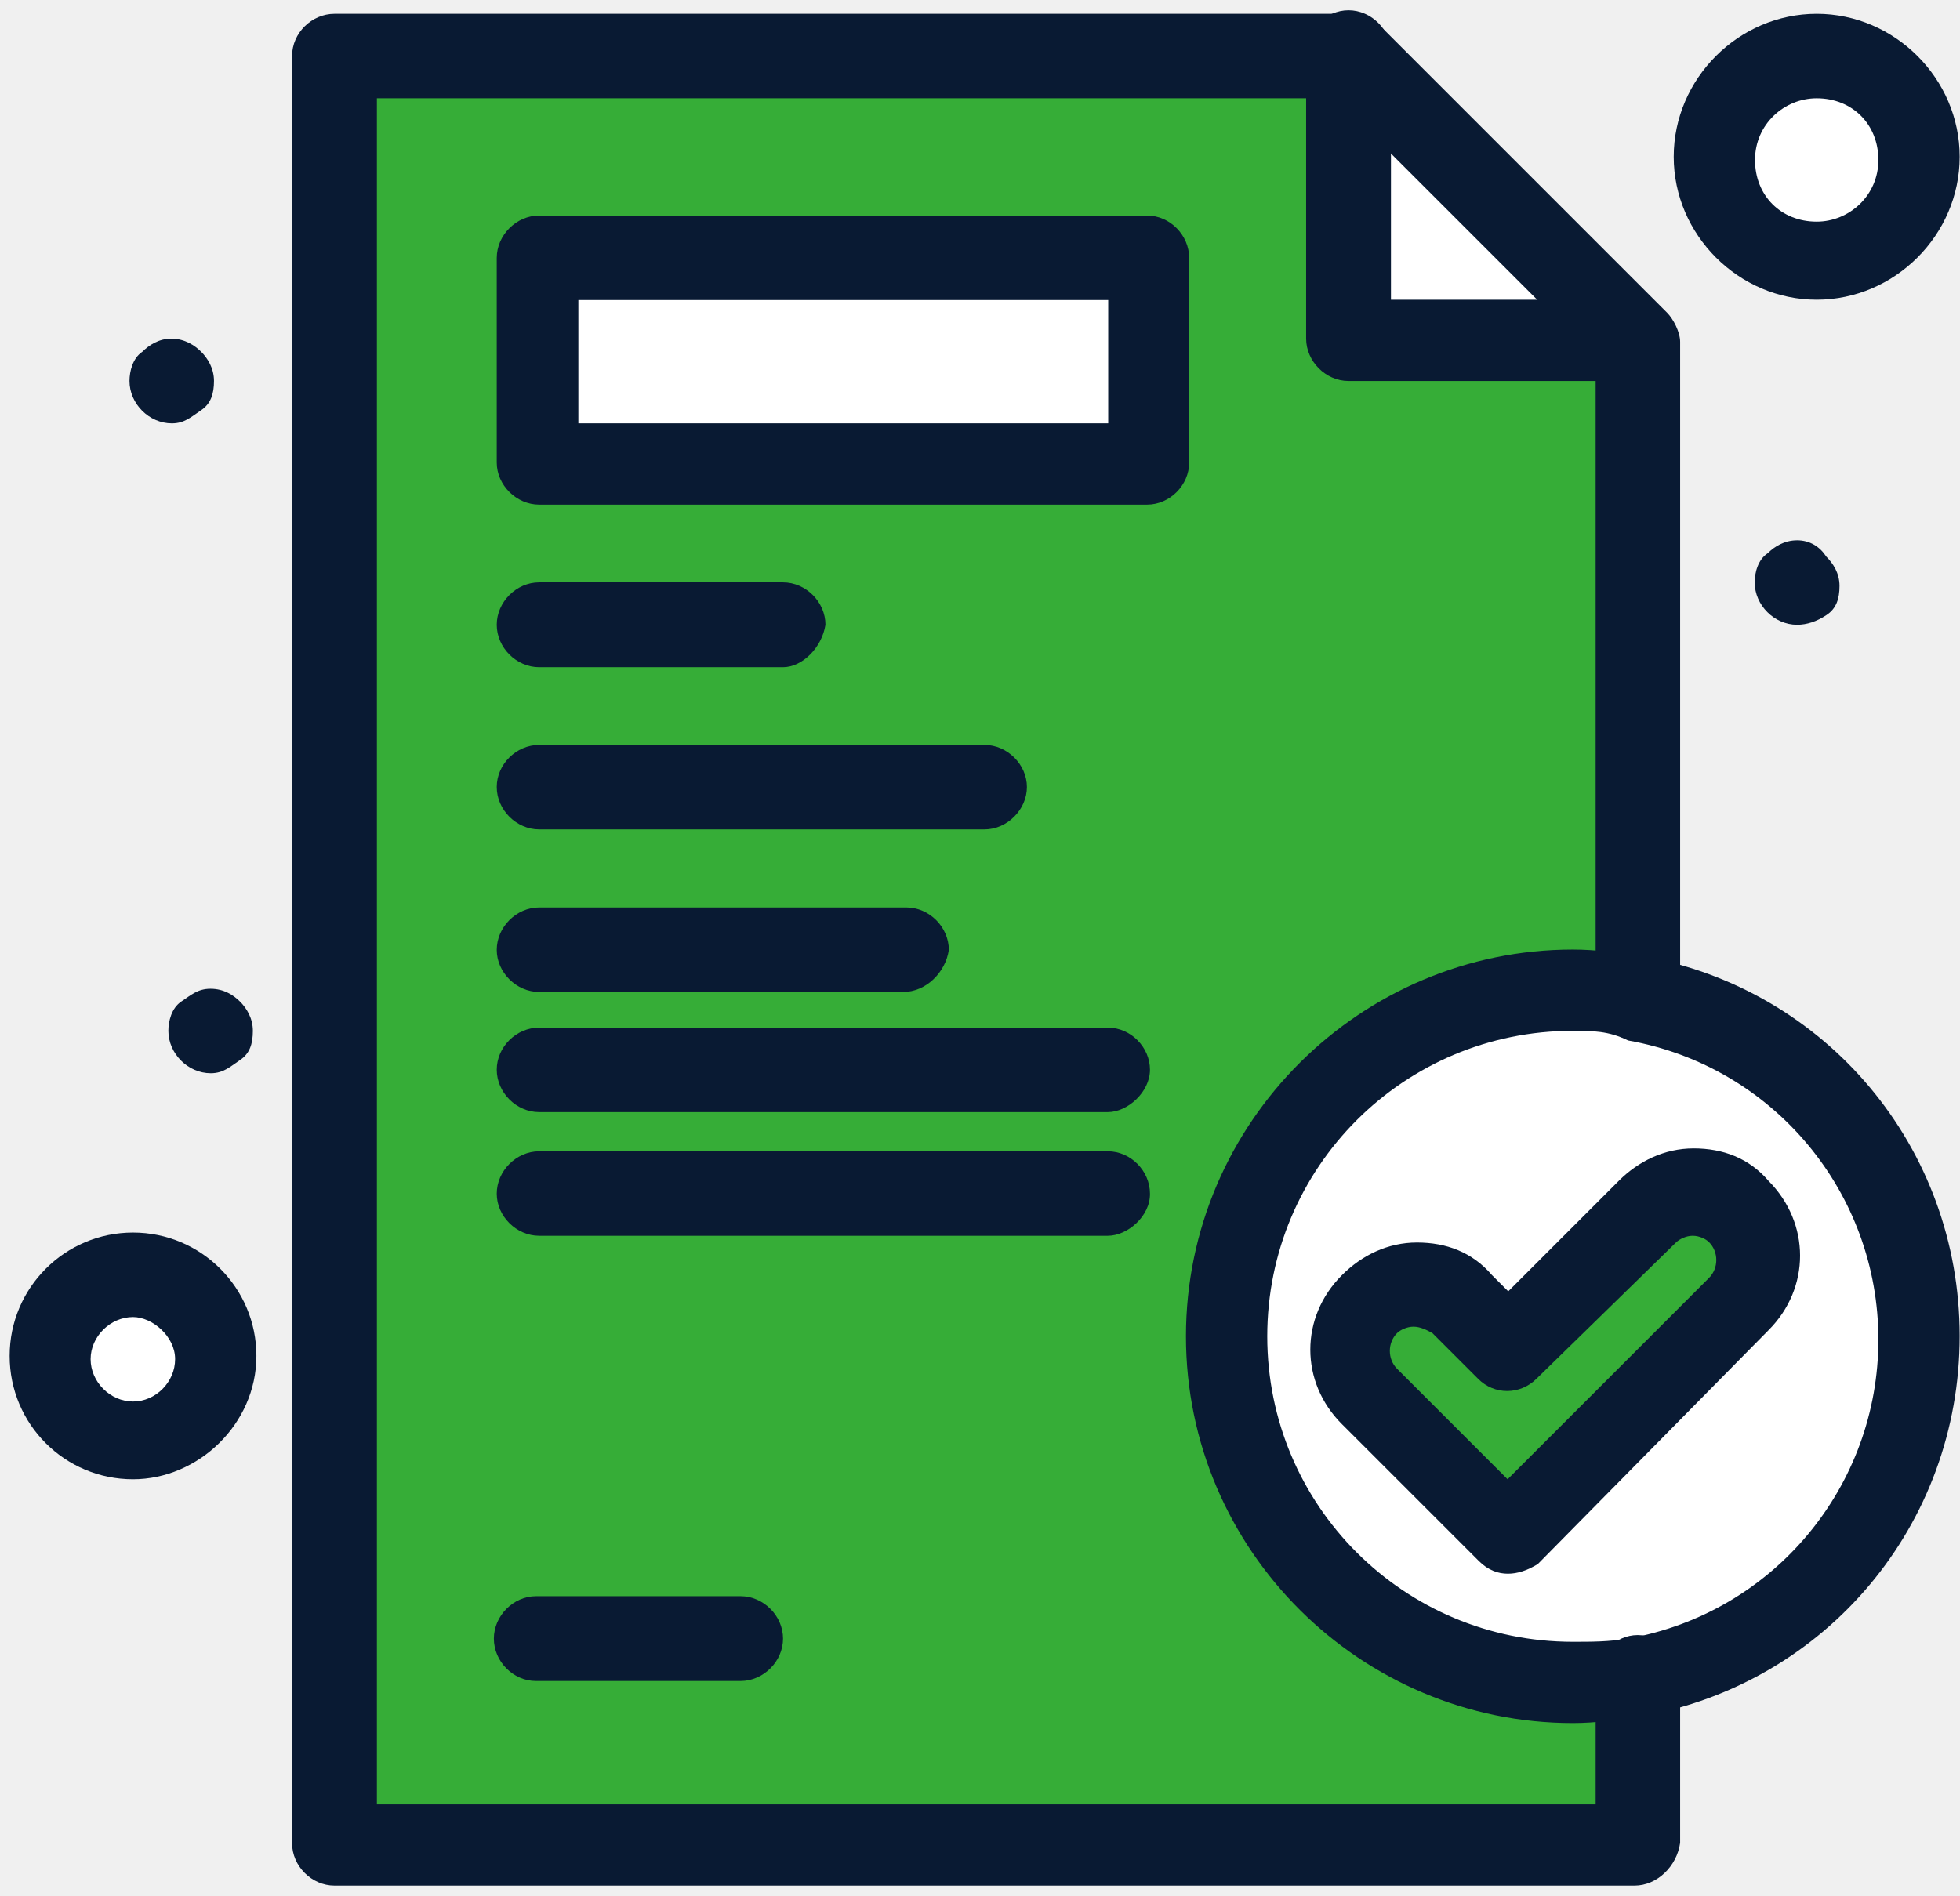
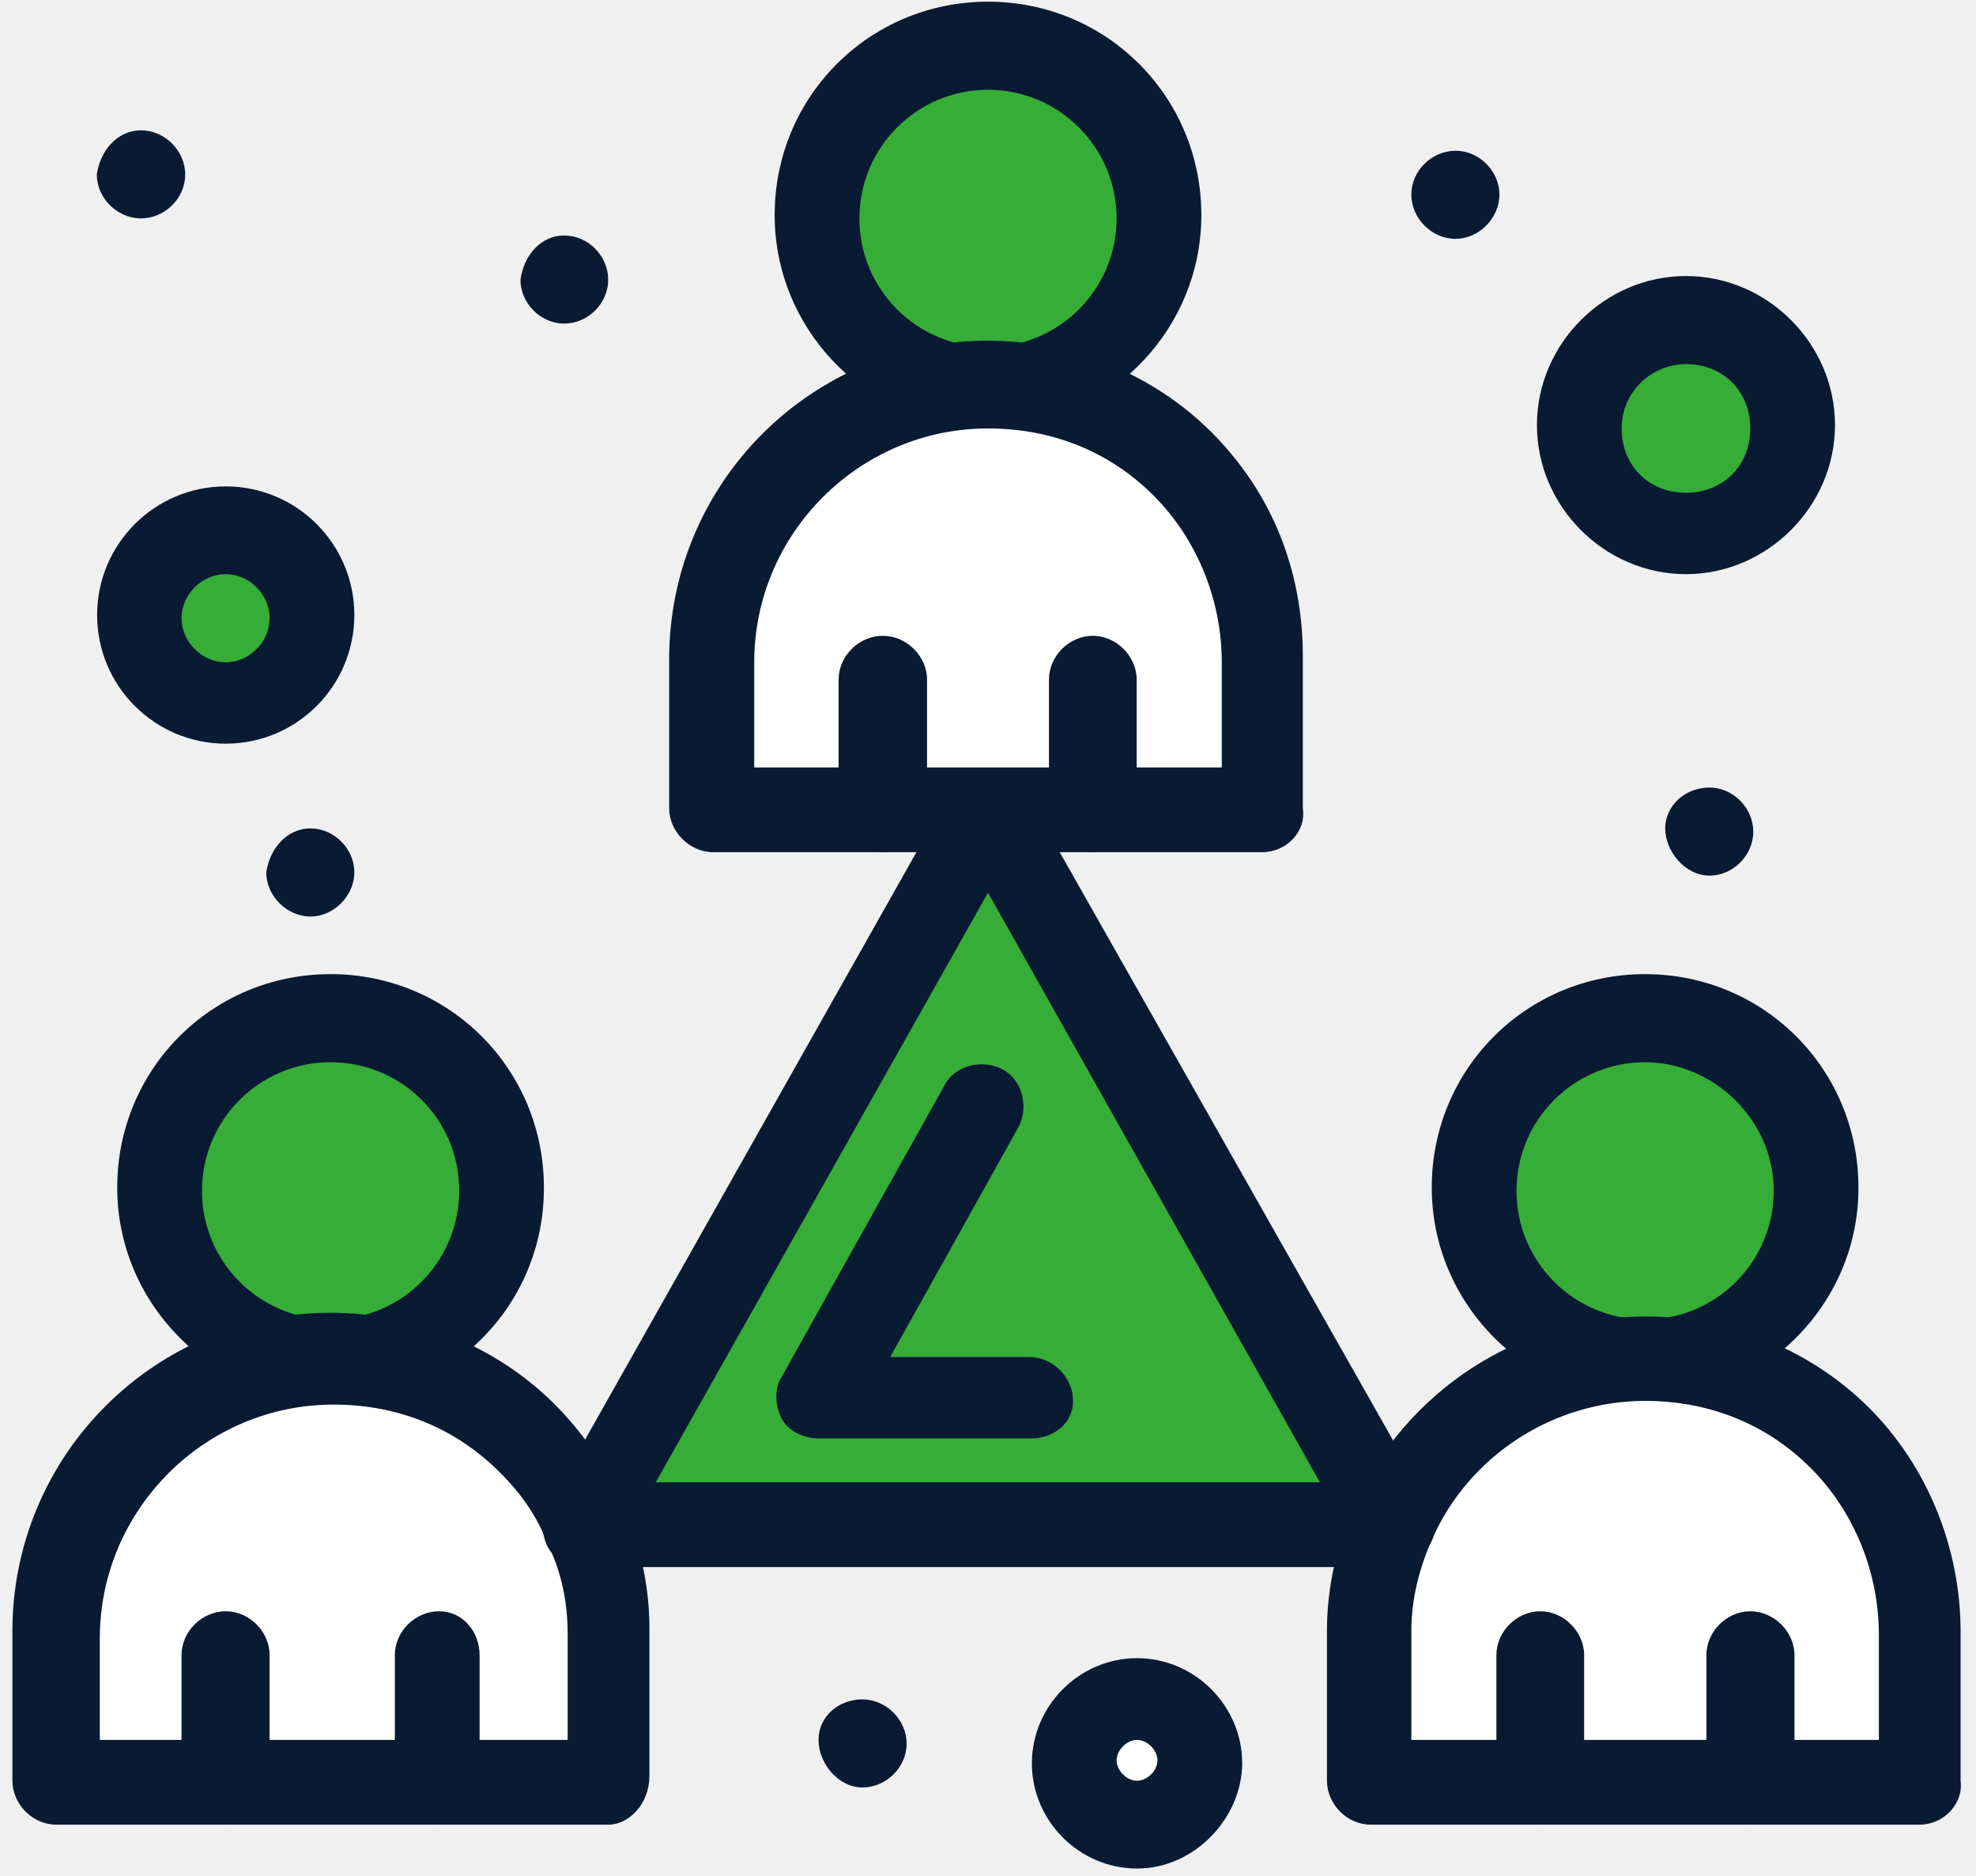
- <svg xmlns="http://www.w3.org/2000/svg" width="61" height="59" viewBox="0 0 61 59" fill="none">
-   <path d="M50.16 30.98C49.55 30.88 48.95 30.78 48.24 30.78C42.27 30.78 37.52 35.64 37.52 41.5C37.52 47.37 42.38 52.22 48.24 52.22C48.85 52.22 49.56 52.12 50.16 52.02C55.22 51.11 58.96 46.76 58.96 41.4C58.96 36.04 55.22 31.89 50.16 30.98Z" fill="white" />
-   <path d="M41.36 10.65V1.75H9.7V57.39H50.16V52.13C49.55 52.23 48.95 52.33 48.24 52.33C42.27 52.33 37.52 47.47 37.52 41.61C37.52 35.74 42.38 30.89 48.24 30.89C48.85 30.89 49.56 30.99 50.16 31.09V25.43V10.66H41.36V10.65Z" fill="#36AD37" />
-   <path d="M35.09 8.12H16.07V14.49H35.09V8.12Z" fill="white" />
-   <path d="M41.36 1.75C44.8 5.19 46.72 7.11 50.26 10.65H41.36V1.75Z" fill="white" />
-   <path d="M3.43 39.68C4.83 39.68 5.96 40.81 5.96 42.21C5.96 43.61 4.83 44.74 3.43 44.74C2.03 44.74 0.9 43.61 0.9 42.21C0.9 40.81 2.03 39.68 3.43 39.68Z" fill="white" />
-   <path d="M55.83 1.75C57.56 1.75 58.97 3.15 58.97 4.89C58.97 6.62 57.57 8.03 55.83 8.03C54.1 8.03 52.69 6.63 52.69 4.89C52.69 3.15 54.09 1.75 55.83 1.75Z" fill="white" />
-   <path d="M44.8 40.59L46.22 42.01L50.47 37.76C51.28 36.95 52.49 36.95 53.3 37.76C54.11 38.57 54.11 39.78 53.3 40.59L49.05 44.84L46.22 47.77L43.39 44.94L41.97 43.52C41.16 42.71 41.16 41.5 41.97 40.69C42.68 39.78 43.99 39.78 44.8 40.59Z" fill="#36AD37" />
-   <path d="M56.84 17.33C57.04 17.53 57.25 17.83 57.25 18.24C57.25 18.64 57.15 18.95 56.84 19.15C56.54 19.35 56.23 19.45 55.93 19.45C55.22 19.45 54.61 18.84 54.61 18.13C54.61 17.83 54.71 17.42 55.02 17.22C55.22 17.02 55.53 16.82 55.93 16.82C56.33 16.82 56.64 17.02 56.84 17.33Z" fill="#091A33" />
-   <path d="M7.47 31.18C7.67 31.38 7.87 31.69 7.87 32.09C7.87 32.5 7.77 32.8 7.47 33C7.17 33.2 6.96 33.41 6.56 33.41C5.85 33.41 5.24 32.8 5.24 32.09C5.24 31.79 5.34 31.38 5.64 31.18C5.94 30.98 6.15 30.78 6.55 30.78C6.97 30.78 7.27 30.98 7.47 31.18Z" fill="#091A33" />
-   <path d="M6.26 10.95C6.46 11.15 6.66 11.46 6.66 11.86C6.66 12.26 6.56 12.57 6.26 12.77C5.96 12.97 5.75 13.18 5.35 13.18C4.64 13.18 4.03 12.57 4.03 11.86C4.03 11.56 4.13 11.15 4.43 10.95C4.63 10.75 4.94 10.54 5.34 10.54C5.76 10.55 6.06 10.75 6.26 10.95Z" fill="#091A33" />
-   <path d="M50.87 11.86H41.97C41.26 11.86 40.65 11.25 40.65 10.54V1.64C40.65 0.93 41.26 0.32 41.97 0.32C42.68 0.32 43.29 0.93 43.29 1.64V9.33H50.88C51.59 9.33 52.19 9.94 52.19 10.65C52.19 11.26 51.58 11.86 50.87 11.86Z" fill="#091A33" />
-   <path d="M50.87 58.7H10.41C9.7 58.7 9.09 58.09 9.09 57.38V1.74C9.09 1.03 9.7 0.43 10.41 0.43H42.07C42.37 0.43 42.68 0.53 42.98 0.83L51.88 9.73C52.08 9.93 52.29 10.34 52.29 10.64V31.07C52.29 31.78 51.68 32.39 50.97 32.39C50.26 32.39 49.66 31.78 49.66 31.18V11.15L41.57 3.06H11.73V56.17H49.66V52.22C49.66 51.51 50.27 50.9 50.97 50.9C51.67 50.9 52.29 51.51 52.29 52.11V57.37C52.19 58.09 51.58 58.7 50.87 58.7Z" fill="#091A33" />
-   <path d="M46.93 48.99C46.63 48.99 46.32 48.89 46.02 48.59L41.77 44.34C40.45 43.03 40.45 41 41.77 39.69C42.38 39.08 43.19 38.68 44.1 38.68C45.01 38.68 45.82 38.98 46.43 39.69L46.94 40.2L50.38 36.76C50.99 36.15 51.8 35.75 52.71 35.75C53.62 35.75 54.43 36.05 55.04 36.76C56.35 38.08 56.35 40.1 55.04 41.41L47.86 48.69C47.53 48.89 47.23 48.99 46.93 48.99ZM43.99 41.3C43.79 41.3 43.58 41.4 43.48 41.5C43.18 41.8 43.18 42.31 43.48 42.61L46.92 46.05L53.19 39.78C53.49 39.48 53.49 38.97 53.19 38.67C53.09 38.57 52.89 38.47 52.68 38.47C52.48 38.47 52.28 38.57 52.17 38.67L47.82 42.92C47.31 43.43 46.5 43.43 46 42.92L44.58 41.5C44.4 41.4 44.2 41.3 43.99 41.3Z" fill="#091A33" />
-   <path d="M48.95 53.64C42.37 53.64 36.91 48.28 36.91 41.6C36.91 34.92 42.37 29.56 48.95 29.56C49.66 29.56 50.37 29.66 51.08 29.76C56.85 30.77 60.99 35.73 60.99 41.59C60.99 47.46 56.84 52.41 51.08 53.43C50.37 53.54 49.66 53.64 48.95 53.64ZM48.95 32.09C43.69 32.09 39.44 36.34 39.44 41.6C39.44 46.86 43.69 51.11 48.95 51.11C49.56 51.11 50.06 51.11 50.67 51.01C55.22 50.2 58.46 46.26 58.46 41.7C58.46 37.15 55.22 33.2 50.67 32.39C50.06 32.09 49.56 32.09 48.95 32.09Z" fill="#091A33" />
-   <path d="M35.7 15.71H16.78C16.07 15.71 15.46 15.1 15.46 14.4V8.03C15.46 7.32 16.07 6.71 16.78 6.71H35.7C36.41 6.71 37.01 7.32 37.01 8.03V14.4C37.01 15.1 36.41 15.71 35.7 15.71ZM18 13.18H34.49V9.34H18V13.18Z" fill="#091A33" />
-   <path d="M24.37 20.77H16.78C16.07 20.77 15.46 20.16 15.46 19.45C15.46 18.74 16.07 18.13 16.78 18.13H24.37C25.08 18.13 25.69 18.74 25.69 19.45C25.58 20.16 24.97 20.77 24.37 20.77Z" fill="#091A33" />
-   <path d="M30.64 25.82H16.78C16.07 25.82 15.46 25.21 15.46 24.5C15.46 23.79 16.07 23.19 16.78 23.19H30.64C31.35 23.19 31.96 23.8 31.96 24.5C31.96 25.2 31.35 25.82 30.64 25.82Z" fill="#091A33" />
-   <path d="M28.11 30.88H16.78C16.07 30.88 15.46 30.27 15.46 29.57C15.46 28.86 16.07 28.25 16.78 28.25H28.21C28.92 28.25 29.53 28.86 29.53 29.57C29.43 30.27 28.82 30.88 28.11 30.88Z" fill="#091A33" />
-   <path d="M34.48 34.62H16.78C16.07 34.62 15.46 34.01 15.46 33.3C15.46 32.59 16.07 31.99 16.78 31.99H34.48C35.19 31.99 35.79 32.6 35.79 33.3C35.79 34 35.09 34.62 34.48 34.62Z" fill="#091A33" />
-   <path d="M34.48 38.47H16.78C16.07 38.47 15.46 37.86 15.46 37.16C15.46 36.45 16.07 35.84 16.78 35.84H34.48C35.19 35.84 35.79 36.45 35.79 37.16C35.8 37.86 35.09 38.47 34.48 38.47Z" fill="#091A33" />
-   <path d="M23.05 52.33H16.68C15.97 52.33 15.37 51.72 15.37 51.01C15.37 50.3 15.98 49.69 16.68 49.69H23.05C23.76 49.69 24.37 50.3 24.37 51.01C24.37 51.72 23.76 52.33 23.05 52.33Z" fill="#091A33" />
-   <path d="M4.14 46.05C2.01 46.05 0.3 44.33 0.3 42.21C0.3 40.09 2.02 38.37 4.14 38.37C6.26 38.37 7.98 40.09 7.98 42.21C7.98 44.34 6.16 46.05 4.14 46.05ZM4.14 41C3.43 41 2.82 41.61 2.82 42.31C2.82 43.02 3.43 43.63 4.14 43.63C4.85 43.63 5.45 43.02 5.45 42.31C5.45 41.6 4.74 41 4.14 41Z" fill="#091A33" />
-   <path d="M56.54 9.33C54.11 9.33 52.09 7.31 52.09 4.88C52.09 2.45 54.11 0.43 56.54 0.43C58.97 0.43 60.99 2.45 60.99 4.88C60.99 7.31 58.97 9.33 56.54 9.33ZM56.54 3.06C55.53 3.06 54.62 3.87 54.62 4.98C54.62 6.09 55.43 6.9 56.54 6.9C57.55 6.9 58.46 6.09 58.46 4.98C58.46 3.87 57.65 3.06 56.54 3.06Z" fill="#091A33" />
+ <svg xmlns="http://www.w3.org/2000/svg" width="59" height="56" viewBox="0 0 59 56" fill="none">
+   <path d="M33.95 50.73C34.96 50.73 35.87 51.54 35.87 52.65C35.87 53.66 35.06 54.57 33.95 54.57C32.84 54.57 32.03 53.76 32.03 52.65C32.03 51.54 32.84 50.73 33.95 50.73Z" fill="white" />
+   <path d="M49.12 40.61C51.35 40.61 53.47 41.52 54.89 43.04C56.41 44.56 57.32 46.58 57.32 48.81V53.26H52.26H45.89H40.83V48.81C40.83 47.6 41.03 46.58 41.54 45.57C42.85 42.63 45.68 40.61 49.12 40.61Z" fill="white" />
+   <path d="M9.87 40.61C12.1 40.61 14.22 41.52 15.64 43.04C16.35 43.75 16.96 44.66 17.36 45.57C17.76 46.58 18.07 47.69 18.07 48.81V53.26H13.01H6.64H1.58V48.81C1.68 44.25 5.32 40.61 9.87 40.61Z" fill="white" />
+   <path d="M32.63 24.12H29.49H26.35H21.29V19.67C21.29 15.12 24.93 11.48 29.48 11.48C31.71 11.48 33.83 12.39 35.25 13.91C36.77 15.43 37.68 17.45 37.68 19.68V24.13H32.63V24.12Z" fill="white" />
+   <path d="M50.34 9.55C52.06 9.55 53.48 10.97 53.48 12.69C53.48 14.41 52.06 15.83 50.34 15.83C48.62 15.83 47.2 14.41 47.2 12.69C47.2 10.97 48.62 9.55 50.34 9.55Z" fill="#36AD37" />
+   <path d="M6.74 15.93C8.16 15.93 9.27 17.04 9.27 18.46C9.27 19.88 8.16 20.99 6.74 20.99C5.32 20.99 4.21 19.88 4.21 18.46C4.21 17.04 5.32 15.93 6.74 15.93Z" fill="#36AD37" />
+   <path d="M29.5 24.12L41.54 45.47H17.46L29.5 24.12Z" fill="#36AD37" />
+   <path d="M49.12 30.49C51.91 30.49 54.18 32.75 54.18 35.55C54.18 38.34 51.92 40.61 49.12 40.61C46.33 40.61 44.06 38.35 44.06 35.55C44.06 32.76 46.33 30.49 49.12 30.49Z" fill="#36AD37" />
+   <path d="M9.87 30.49C12.66 30.49 14.93 32.75 14.93 35.55C14.93 38.34 12.67 40.61 9.87 40.61C7.08 40.61 4.81 38.35 4.81 35.55C4.81 32.76 7.08 30.49 9.87 30.49Z" fill="#36AD37" />
+   <path d="M29.5 1.36C32.29 1.36 34.56 3.62 34.56 6.42C34.56 9.21 32.3 11.48 29.5 11.48C26.71 11.48 24.44 9.22 24.44 6.42C24.44 3.63 26.7 1.36 29.5 1.36Z" fill="#36AD37" />
+   <path d="M51.04 23.51C51.75 23.51 52.35 24.12 52.35 24.83C52.35 25.54 51.74 26.14 51.04 26.14C50.33 26.14 49.72 25.43 49.72 24.72C49.73 24.02 50.34 23.51 51.04 23.51Z" fill="#091A33" />
+   <path d="M43.46 4.5C44.17 4.5 44.77 5.11 44.77 5.81C44.77 6.51 44.16 7.13 43.46 7.13C42.75 7.13 42.14 6.52 42.14 5.81C42.14 5.1 42.75 4.5 43.46 4.5Z" fill="#091A33" />
+   <path d="M25.75 50.73C26.46 50.73 27.07 51.34 27.07 52.05C27.07 52.76 26.46 53.36 25.75 53.36C25.04 53.36 24.44 52.65 24.44 51.94C24.44 51.23 25.05 50.73 25.75 50.73Z" fill="#091A33" />
+   <path d="M16.85 7.03C17.56 7.03 18.16 7.64 18.16 8.35C18.16 9.06 17.55 9.66 16.85 9.66C16.14 9.66 15.54 9.05 15.54 8.35C15.64 7.63 16.14 7.03 16.85 7.03Z" fill="#091A33" />
+   <path d="M9.27 24.73C9.98 24.73 10.58 25.34 10.58 26.04C10.58 26.74 9.97 27.36 9.27 27.36C8.57 27.36 7.95 26.75 7.95 26.04C8.05 25.34 8.56 24.73 9.27 24.73Z" fill="#091A33" />
+   <path d="M4.21 3.89C4.92 3.89 5.53 4.5 5.53 5.21C5.53 5.92 4.92 6.52 4.21 6.52C3.5 6.52 2.89 5.91 2.89 5.21C2.99 4.5 3.5 3.89 4.21 3.89Z" fill="#091A33" />
+   <path d="M29.5 12.79C26.06 12.79 23.13 9.96 23.13 6.42C23.13 2.88 25.96 0.05 29.5 0.05C33.04 0.05 35.87 2.88 35.87 6.42C35.87 9.96 32.94 12.79 29.5 12.79ZM29.5 2.68C27.38 2.68 25.66 4.4 25.66 6.52C25.66 8.64 27.38 10.36 29.5 10.36C31.62 10.36 33.34 8.64 33.34 6.52C33.34 4.4 31.62 2.68 29.5 2.68Z" fill="#091A33" />
+   <path d="M37.69 25.44H21.3C20.59 25.44 19.98 24.83 19.98 24.13V19.68C19.98 14.42 24.23 10.17 29.49 10.17C32.02 10.17 34.45 11.18 36.17 12.9C37.99 14.72 38.9 17.05 38.9 19.58V24.13C39.01 24.83 38.4 25.44 37.69 25.44ZM22.52 22.91H36.48V19.77C36.48 17.95 35.77 16.13 34.46 14.81C33.15 13.49 31.43 12.79 29.5 12.79C25.66 12.79 22.52 15.93 22.52 19.77V22.91Z" fill="#091A33" />
+   <path d="M26.36 25.44C25.65 25.44 25.04 24.83 25.04 24.13V20.29C25.04 19.58 25.65 18.98 26.36 18.98C27.07 18.98 27.68 19.59 27.68 20.29V24.13C27.58 24.83 27.07 25.44 26.36 25.44Z" fill="#091A33" />
+   <path d="M32.63 25.44C31.92 25.44 31.32 24.83 31.32 24.13V20.29C31.32 19.58 31.93 18.98 32.63 18.98C33.33 18.98 33.94 19.59 33.94 20.29V24.13C33.95 24.83 33.34 25.44 32.63 25.44Z" fill="#091A33" />
+   <path d="M41.54 46.78H17.46C17.06 46.78 16.55 46.58 16.35 46.17C16.15 45.77 16.15 45.26 16.35 44.96L28.39 23.62C28.59 23.22 29 23.01 29.5 23.01C30 23.01 30.41 23.21 30.61 23.62L42.65 44.86C42.75 45.06 42.85 45.26 42.85 45.57C42.85 46.17 42.24 46.78 41.54 46.78ZM19.58 44.25H39.41L29.5 26.65L19.58 44.25Z" fill="#091A33" />
+   <path d="M30.81 42.94H24.44C24.04 42.94 23.53 42.74 23.33 42.33C23.13 41.93 23.13 41.42 23.33 41.12L28.19 32.42C28.49 31.81 29.3 31.61 29.91 31.91C30.52 32.21 30.72 33.02 30.42 33.63L26.58 40.51H30.73C31.44 40.51 32.04 41.12 32.04 41.82C32.04 42.52 31.42 42.94 30.81 42.94Z" fill="#091A33" />
+   <path d="M6.74 22.2C4.62 22.2 2.9 20.48 2.9 18.36C2.9 16.24 4.62 14.52 6.74 14.52C8.86 14.52 10.58 16.24 10.58 18.36C10.58 20.48 8.86 22.2 6.74 22.2ZM6.74 17.14C6.03 17.14 5.42 17.75 5.42 18.45C5.42 19.16 6.03 19.77 6.74 19.77C7.45 19.77 8.05 19.16 8.05 18.45C8.05 17.75 7.45 17.14 6.74 17.14Z" fill="#091A33" />
+   <path d="M33.95 55.78C32.23 55.78 30.81 54.36 30.81 52.64C30.81 50.92 32.23 49.5 33.95 49.5C35.67 49.5 37.09 50.92 37.09 52.64C37.08 54.27 35.67 55.78 33.95 55.78ZM33.95 51.94C33.65 51.94 33.34 52.24 33.34 52.55C33.34 52.85 33.64 53.16 33.95 53.16C34.25 53.16 34.56 52.86 34.56 52.55C34.56 52.24 34.25 51.94 33.95 51.94Z" fill="#091A33" />
+   <path d="M50.34 17.14C47.91 17.14 45.89 15.12 45.89 12.69C45.89 10.26 47.91 8.24 50.34 8.24C52.77 8.24 54.79 10.26 54.79 12.69C54.79 15.12 52.76 17.14 50.34 17.14ZM50.34 10.87C49.33 10.87 48.42 11.68 48.42 12.79C48.42 13.9 49.23 14.71 50.34 14.71C51.45 14.71 52.26 13.9 52.26 12.79C52.26 11.68 51.45 10.87 50.34 10.87Z" fill="#091A33" />
+   <path d="M49.12 41.82C45.68 41.82 42.75 38.99 42.75 35.45C42.75 31.91 45.58 29.08 49.12 29.08C52.66 29.08 55.49 31.91 55.49 35.45C55.5 38.99 52.56 41.82 49.12 41.82ZM49.12 31.71C47 31.71 45.28 33.43 45.28 35.55C45.28 37.67 47 39.39 49.12 39.39C51.24 39.39 52.96 37.67 52.96 35.55C52.97 33.43 51.15 31.71 49.12 31.71Z" fill="#091A33" />
+   <path d="M57.32 54.47H40.93C40.22 54.47 39.62 53.86 39.62 53.15V48.7C39.62 47.38 39.92 46.07 40.43 44.96C41.95 41.52 45.39 39.3 49.13 39.3C51.66 39.3 54.09 40.31 55.81 42.03C57.53 43.75 58.54 46.18 58.54 48.71V53.16C58.63 53.86 58.02 54.47 57.32 54.47ZM42.14 51.94H56.1V48.8C56.1 46.98 55.39 45.16 54.08 43.84C52.77 42.52 51.05 41.82 49.12 41.82C46.39 41.82 43.86 43.44 42.75 45.97C42.35 46.88 42.14 47.79 42.14 48.7V51.94Z" fill="#091A33" />
+   <path d="M45.99 54.47C45.28 54.47 44.68 53.86 44.68 53.15V49.41C44.68 48.7 45.29 48.1 45.99 48.1C46.69 48.1 47.3 48.71 47.3 49.41V53.25C47.2 53.86 46.59 54.47 45.99 54.47Z" fill="#091A33" />
+   <path d="M52.26 54.47C51.55 54.47 50.95 53.86 50.95 53.15V49.41C50.95 48.7 51.56 48.1 52.26 48.1C52.97 48.1 53.58 48.71 53.58 49.41V53.25C53.57 53.86 52.97 54.47 52.26 54.47Z" fill="#091A33" />
+   <path d="M9.87 41.82C6.43 41.82 3.5 38.99 3.5 35.45C3.5 31.91 6.33 29.08 9.87 29.08C13.41 29.08 16.24 31.91 16.24 35.45C16.25 38.99 13.41 41.82 9.87 41.82ZM9.87 31.71C7.75 31.71 6.03 33.43 6.03 35.55C6.03 37.67 7.75 39.39 9.87 39.39C11.99 39.39 13.71 37.67 13.71 35.55C13.72 33.43 12 31.71 9.87 31.71Z" fill="#091A33" />
+   <path d="M18.17 54.47H1.68C0.97 54.47 0.37 53.86 0.37 53.15V48.7C0.37 43.44 4.62 39.19 9.88 39.19C12.41 39.19 14.84 40.2 16.56 41.92C17.37 42.73 18.08 43.74 18.58 44.85C19.09 46.06 19.39 47.28 19.39 48.59V53.04C19.38 53.86 18.77 54.47 18.17 54.47ZM2.99 51.94H16.95V48.8C16.95 47.79 16.75 46.88 16.34 46.07C16.04 45.26 15.53 44.55 14.92 43.95C13.6 42.63 11.89 41.93 9.96 41.93C6.12 41.93 2.98 45.07 2.98 48.91V51.94H2.99Z" fill="#091A33" />
+   <path d="M6.74 54.47C6.03 54.47 5.42 53.86 5.42 53.15V49.41C5.42 48.7 6.03 48.1 6.74 48.1C7.45 48.1 8.05 48.71 8.05 49.41V53.25C8.05 53.86 7.45 54.47 6.74 54.47Z" fill="#091A33" />
+   <path d="M13.11 54.47C12.4 54.47 11.79 53.86 11.79 53.15V49.41C11.79 48.7 12.4 48.1 13.11 48.1C13.82 48.1 14.32 48.71 14.32 49.41V53.25C14.32 53.86 13.72 54.47 13.11 54.47Z" fill="#091A33" />
</svg>
